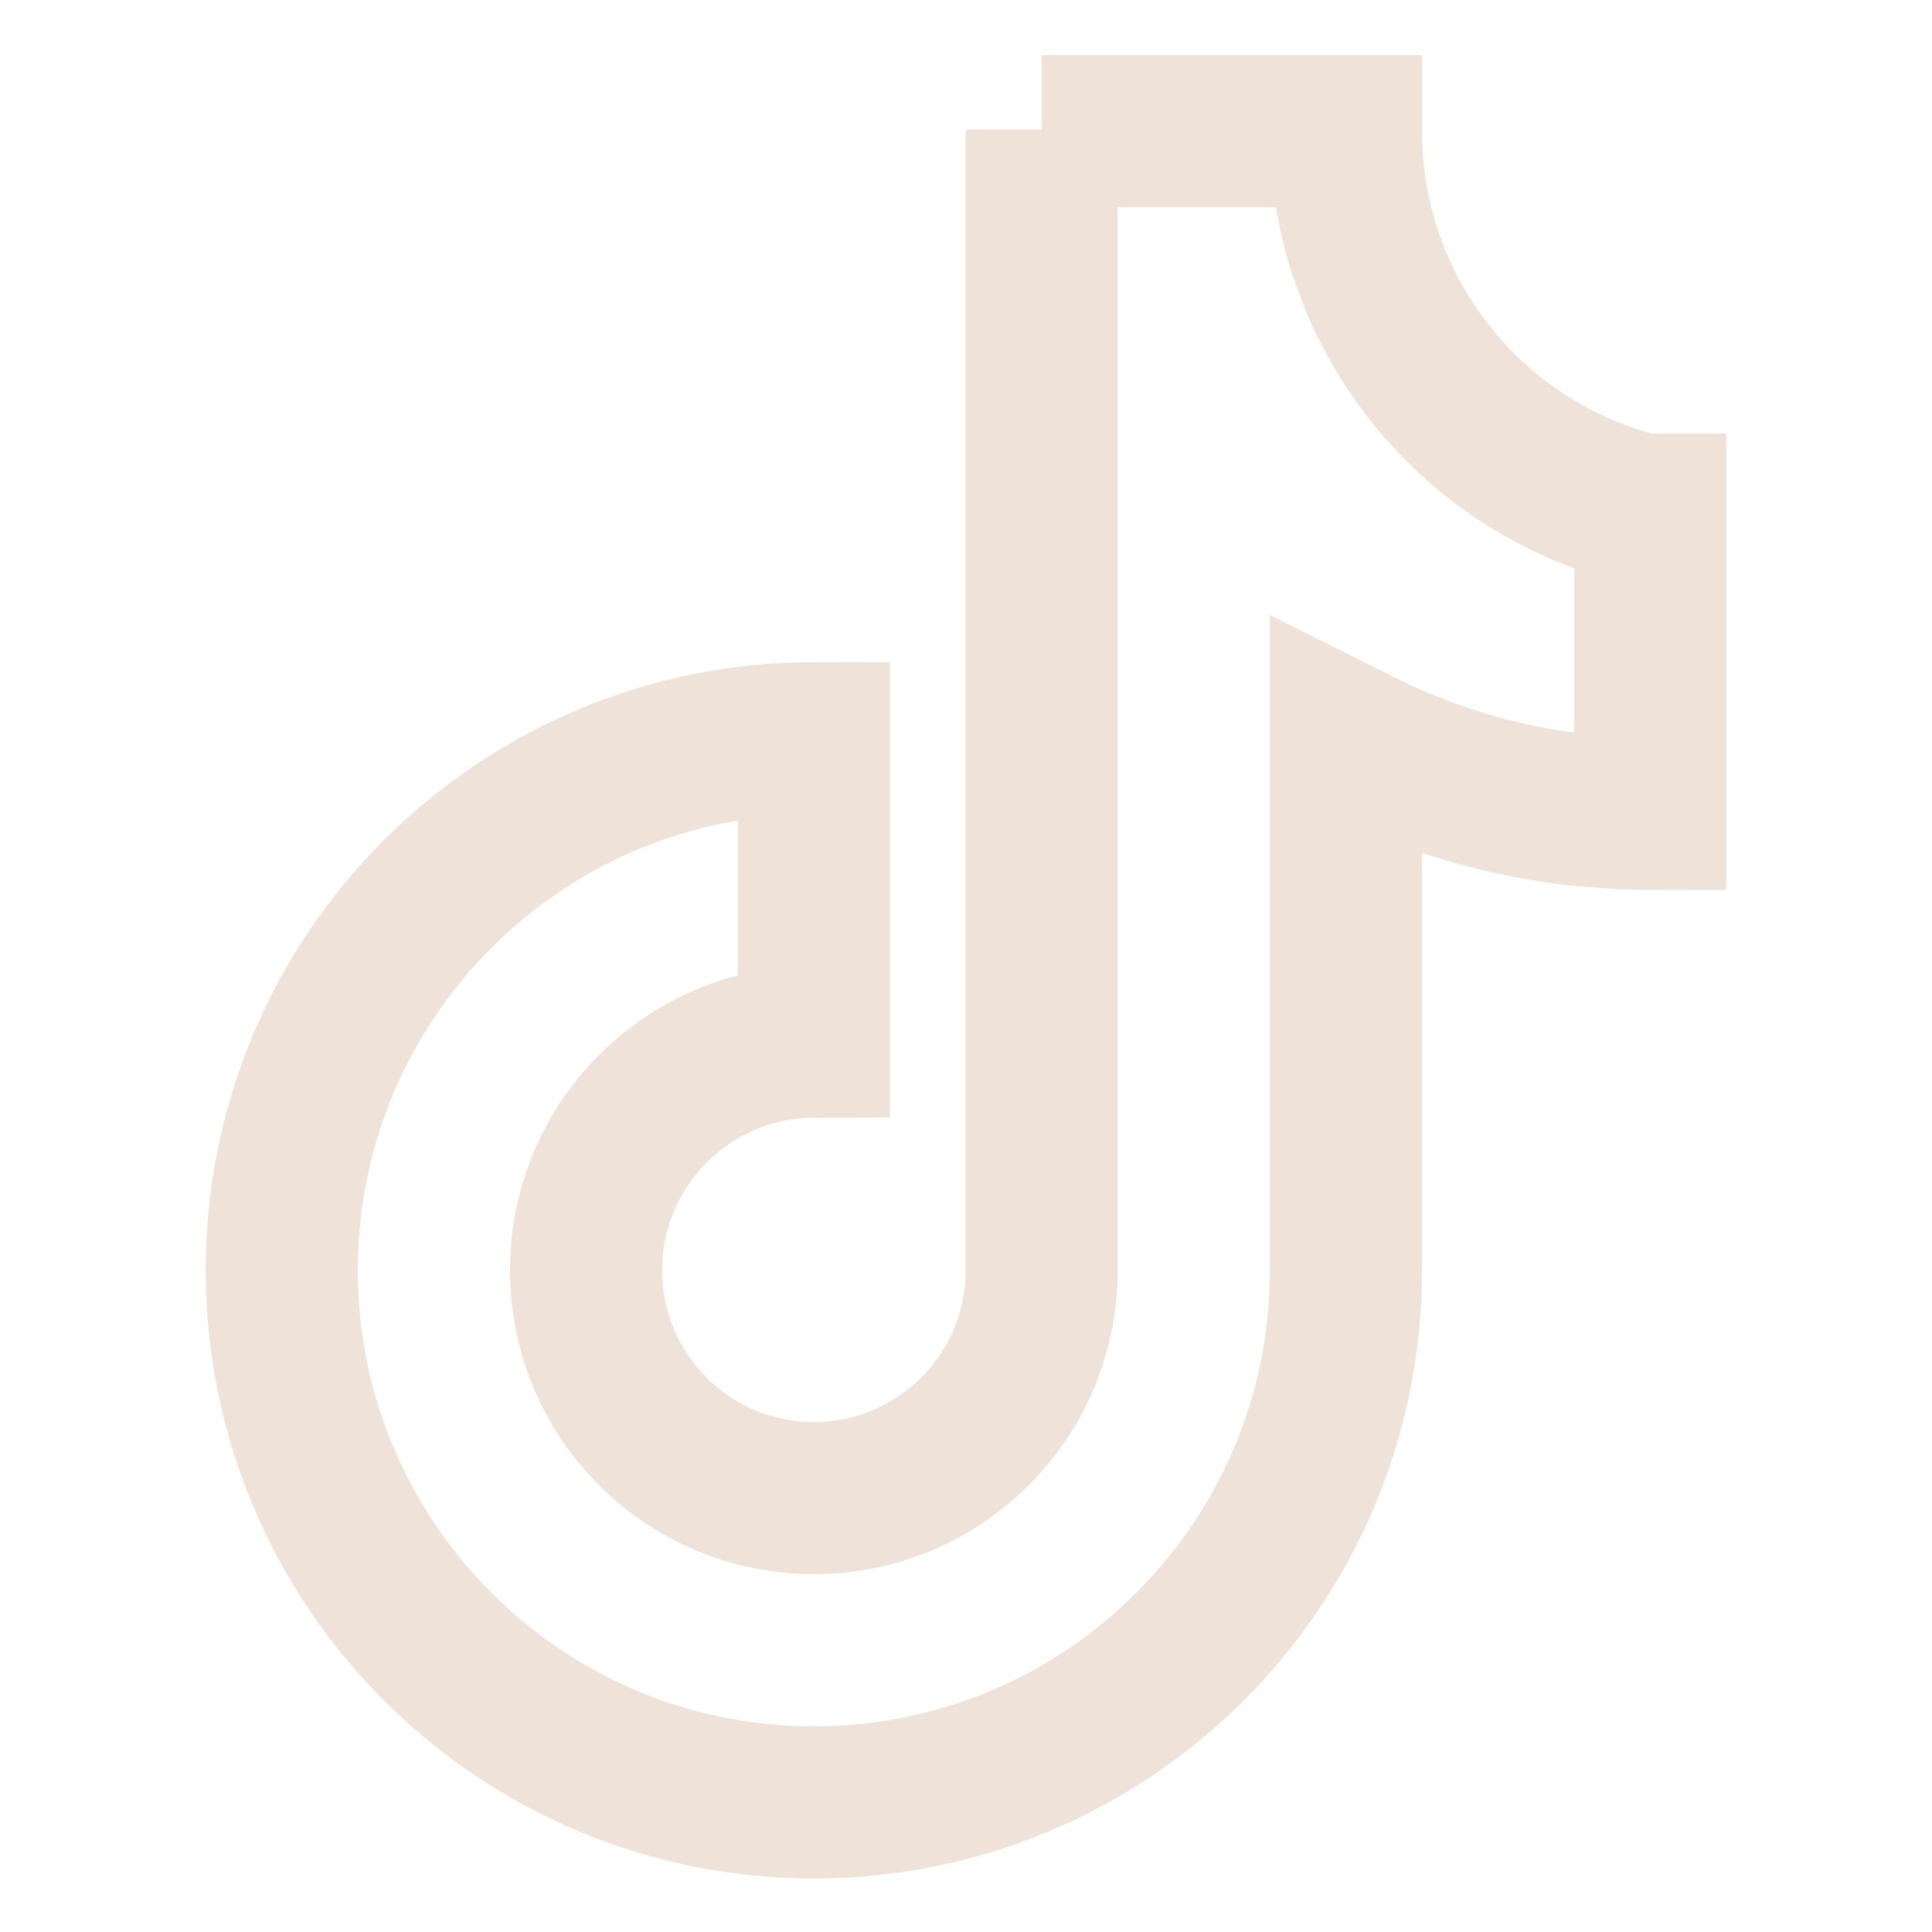
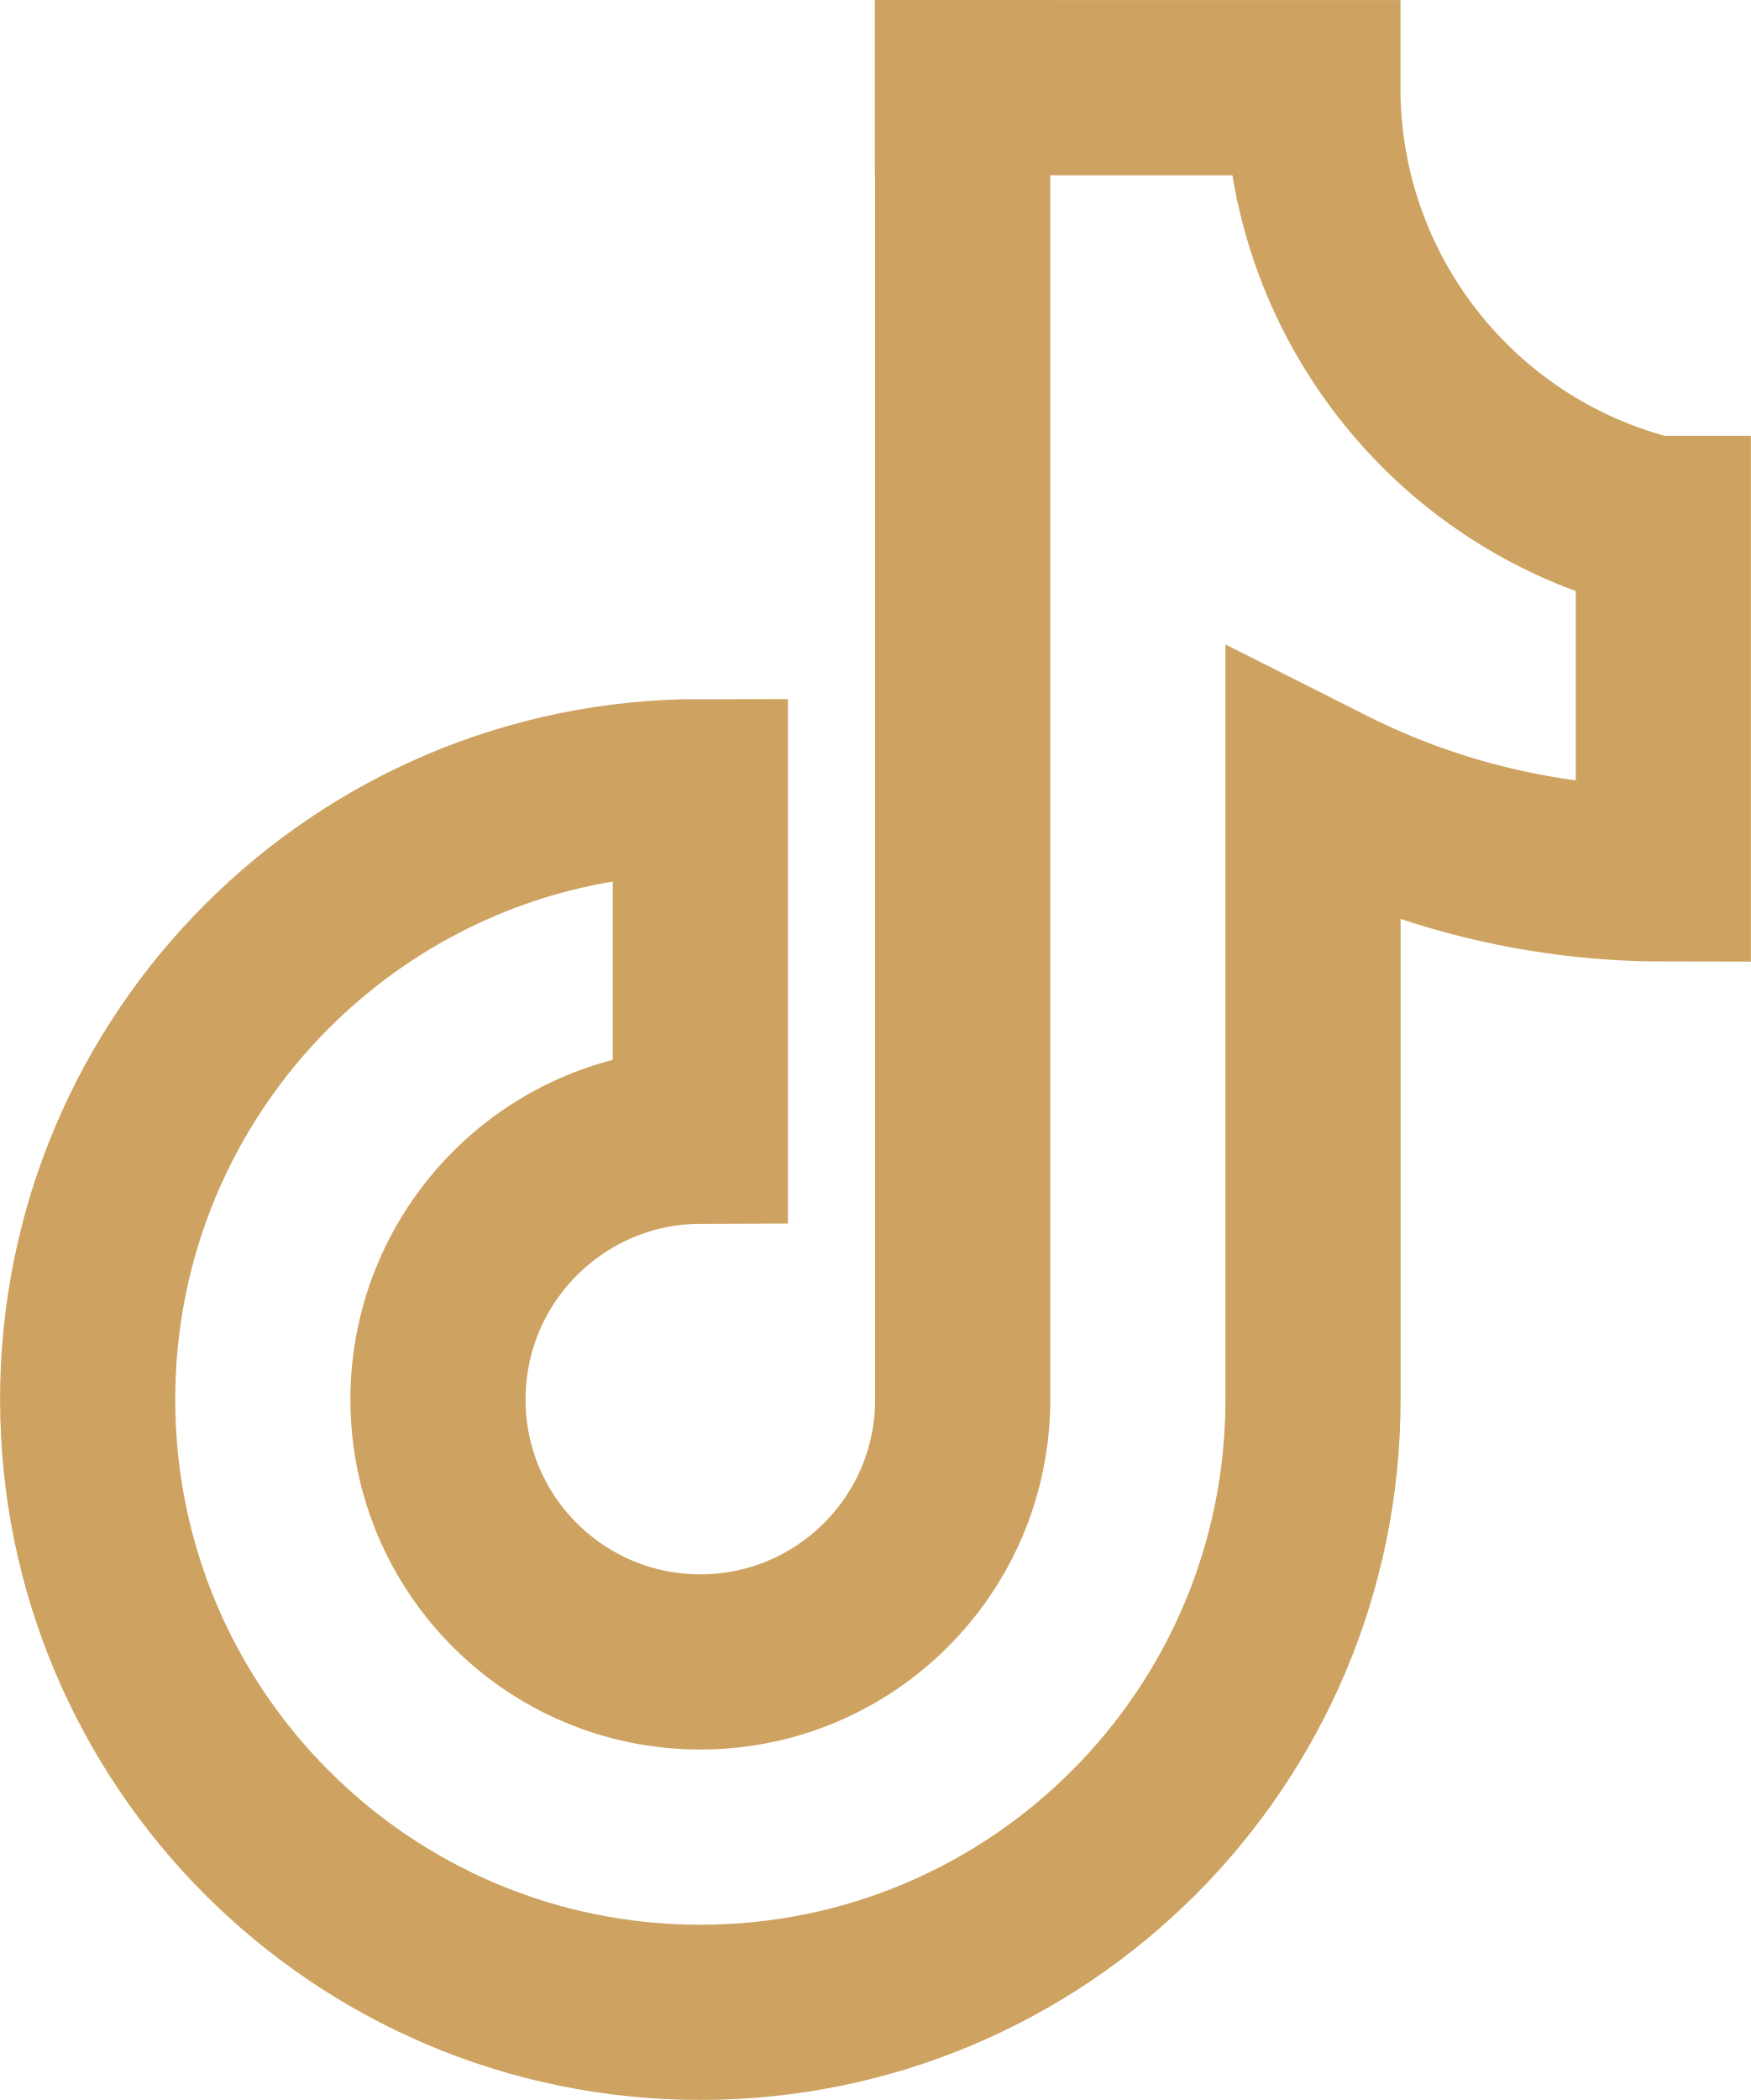
- <svg xmlns="http://www.w3.org/2000/svg" width="150px" height="150px" viewBox="0 0 24 24" id="Layer_1" data-name="Layer 1" fill="#efe3d9" stroke="#efe3d9">
-   <g id="SVGRepo_bgCarrier" stroke-width="0" />
-   <g id="SVGRepo_tracerCarrier" stroke-linecap="round" stroke-linejoin="round" />
-   <g id="SVGRepo_iconCarrier">
-     <defs>
-       <style>.cls-1{fill:none;stroke:#efe3d9;stroke-miterlimit:10;stroke-width:1.89px;}</style>
-     </defs>
-     <path class="cls-1" d="M12.94,1.61V15.78a2.83,2.83,0,0,1-2.83,2.83h0a2.83,2.83,0,0,1-2.83-2.83h0a2.84,2.84,0,0,1,2.83-2.84h0V9.17h0A6.61,6.61,0,0,0,3.5,15.78h0a6.61,6.61,0,0,0,6.61,6.61h0a6.61,6.61,0,0,0,6.61-6.61V9.17l.2.1a8.08,8.08,0,0,0,3.58.84h0V6.33l-.11,0a4.84,4.84,0,0,1-3.67-4.7H12.94Z" />
+ <svg xmlns="http://www.w3.org/2000/svg" id="Layer_1" data-name="Layer 1" viewBox="0 0 118.06 141.56">
+   <g id="SVGRepo_iconCarrier" data-name="SVGRepo iconCarrier">
+     <path d="M64.91,5.78v88.56c0,9.77-7.92,17.69-17.69,17.69h0c-9.77,0-17.69-7.92-17.69-17.69h0c0-9.78,7.91-17.72,17.69-17.75h0v-23.56h0c-22.82,0-41.31,18.5-41.31,41.31h0c0,22.82,18.5,41.31,41.31,41.31h0c22.82,0,41.31-18.5,41.31-41.31h0v-41.31l1.25.63c6.96,3.45,14.61,5.24,22.37,5.25h0v-23.63h-.69c-13.49-3.36-22.95-15.48-22.94-29.37h-23.63v-.13Z" style="fill: none; stroke: #cea361; stroke-miterlimit: 62.5; stroke-width: 11.81px;" />
  </g>
</svg>
